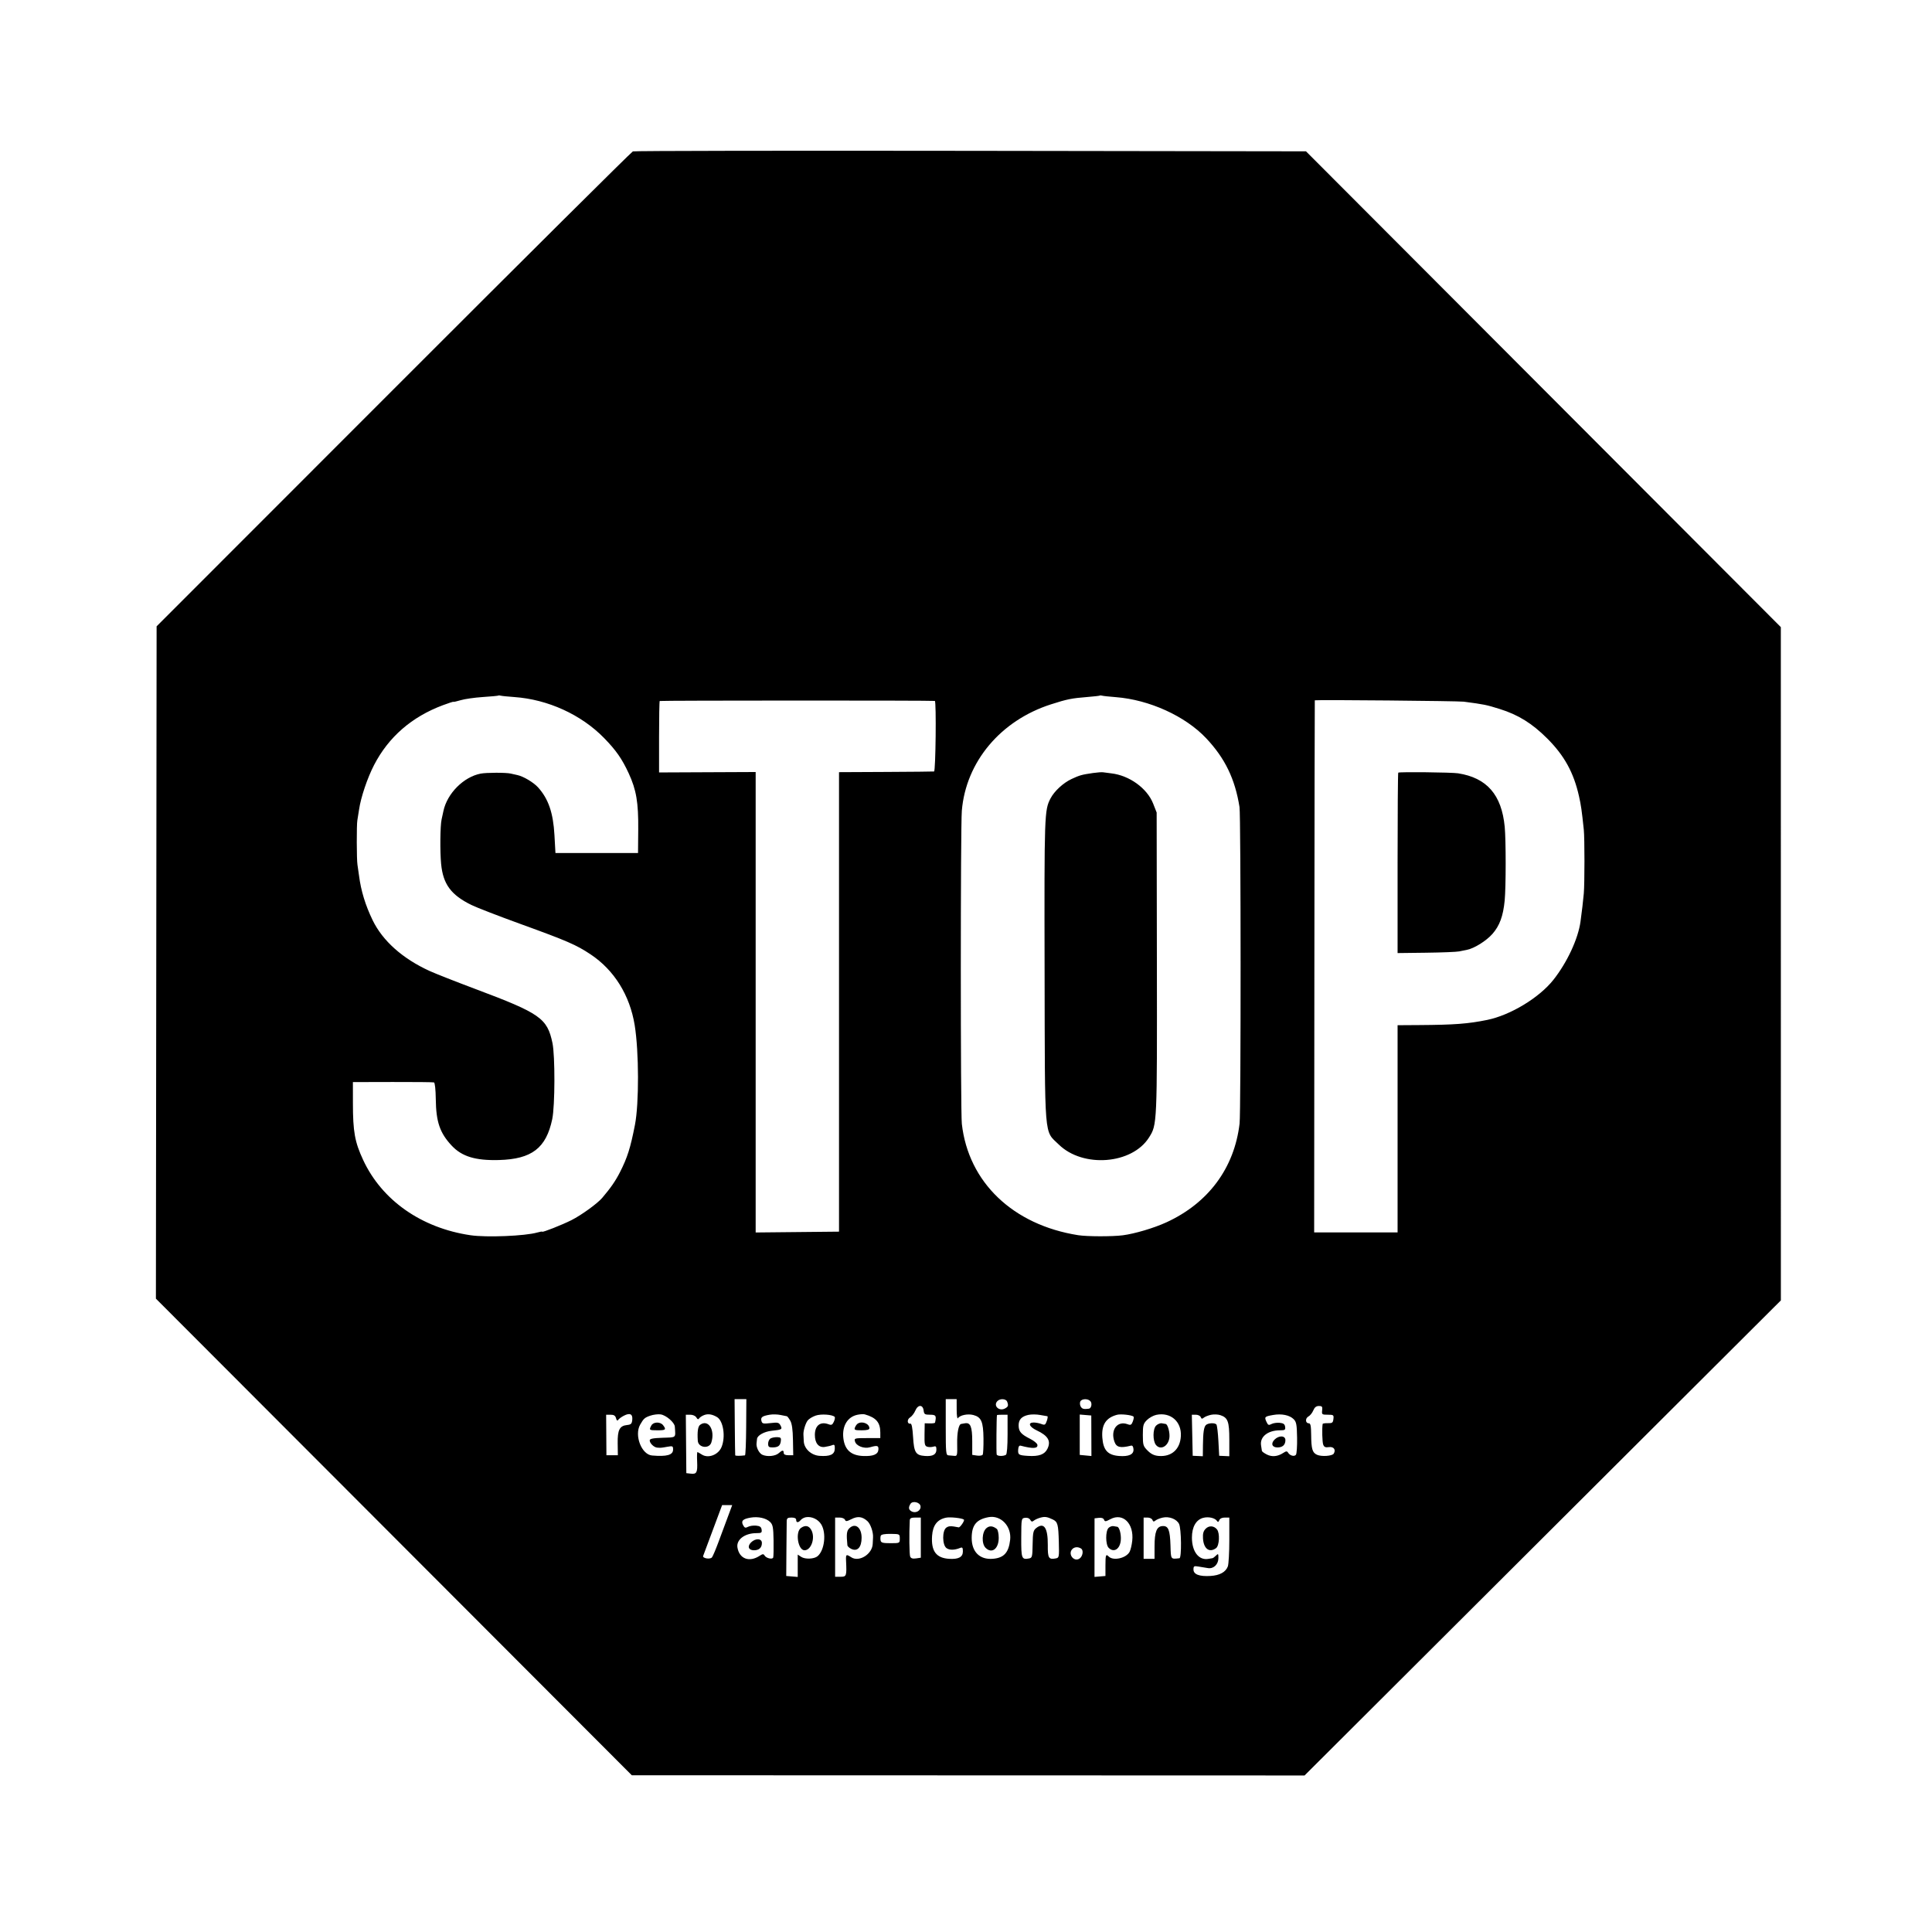
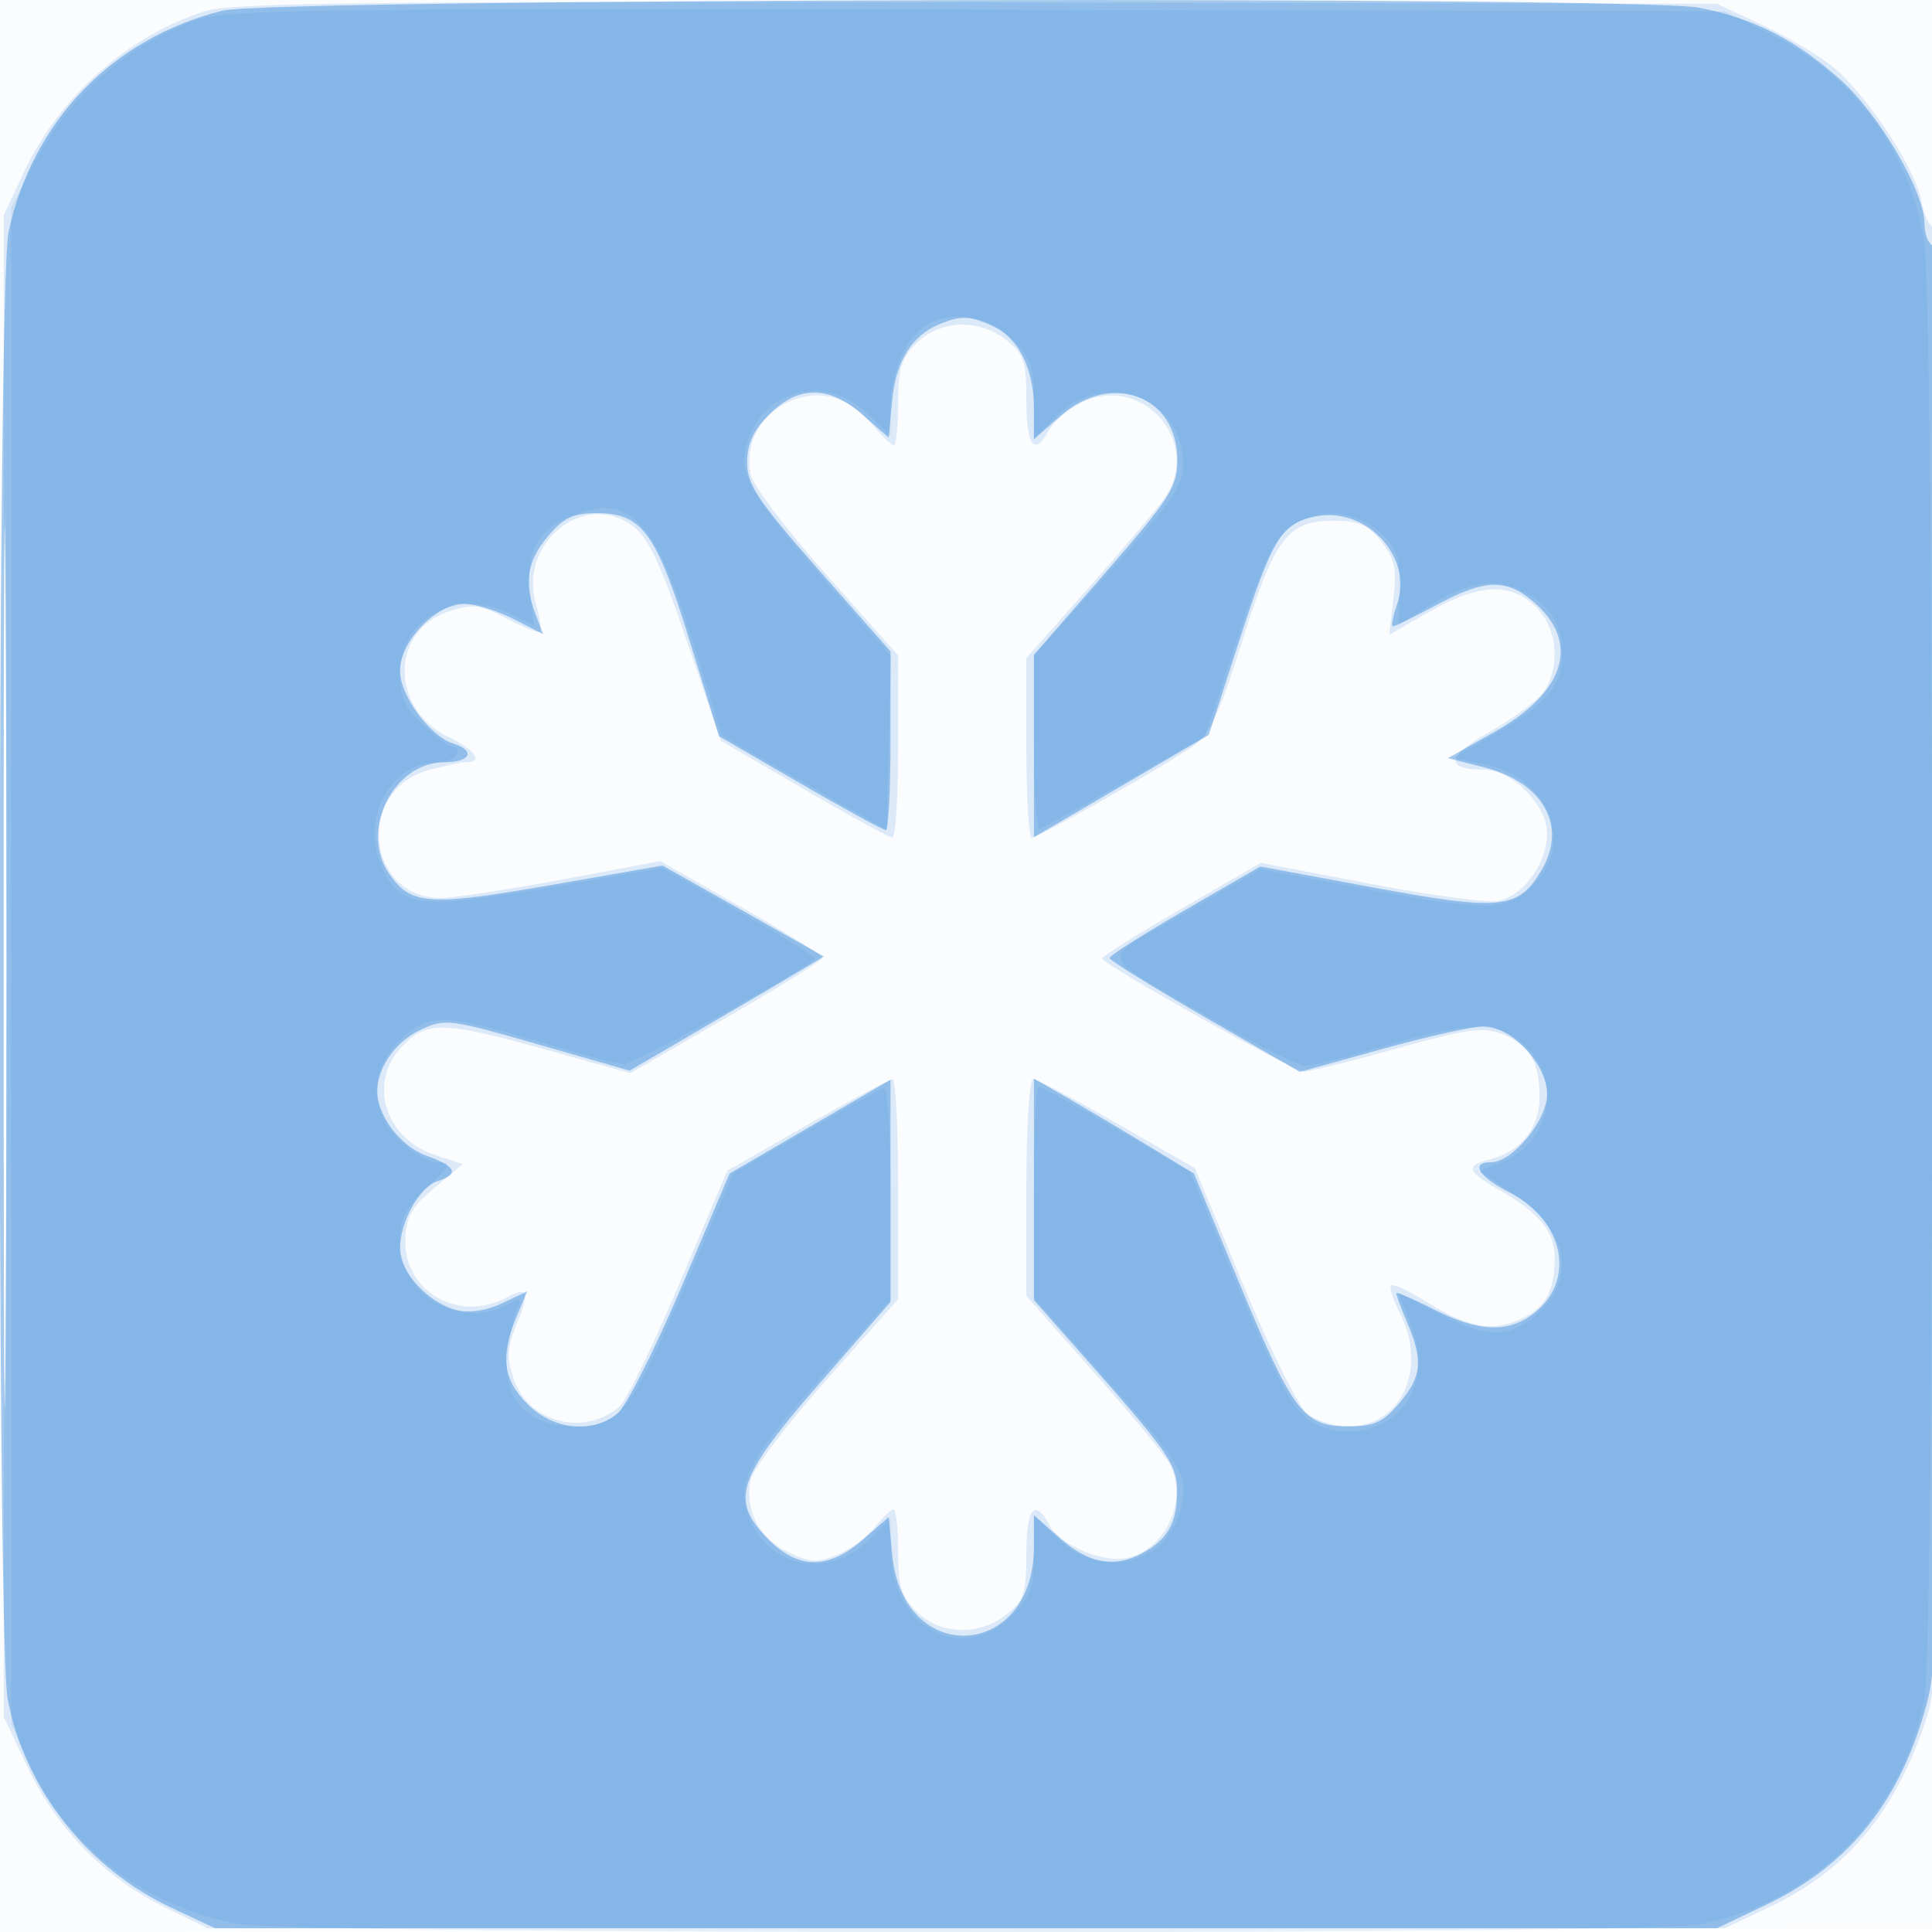
- <svg xmlns="http://www.w3.org/2000/svg" width="1240" height="1240">
-   <path d="M406.19 97.17c-.93.369-70.087 69.103-153.683 152.744L100.515 401.988l-.224 215.756-.224 215.756 152.716 152.95L405.5 1139.399l215.898.068 215.899.068 152.851-152.454L1143 834.628l-.011-216.064-.011-216.064-152.383-152.688L838.212 97.123l-215.166-.311c-118.342-.172-215.927-.01-216.856.358m-86.342 349.266c-.192.164-4.661.583-9.932.929-5.272.347-11.684 1.263-14.25 2.035-2.566.772-4.666 1.243-4.666 1.047 0-.197-3.038.779-6.75 2.169-19.994 7.481-34.853 20.396-44.163 38.384-4.278 8.265-8.496 20.762-9.618 28.5-.399 2.75-.901 5.9-1.115 7-.526 2.707-.47 25.375.071 28.5.238 1.375.69 4.525 1.005 7 1.233 9.68 4.11 19.095 8.751 28.637 6.469 13.299 19.261 24.679 36.643 32.596 3.672 1.673 16.801 6.841 29.176 11.485 41.827 15.696 46.229 18.778 49.58 34.709 1.734 8.246 1.64 40.36-.143 48.866-3.897 18.588-13.117 25.663-34.196 26.24-15.06.412-23.772-2.238-30.313-9.22-7.609-8.124-10.048-15.229-10.233-29.807-.078-6.191-.553-10.594-1.163-10.79-.568-.182-12.507-.303-26.532-.27l-25.5.061.01 13.496c.013 18.376 1.194 24.937 6.569 36.497 12.037 25.888 37.422 43.68 68.921 48.305 10.252 1.506 34.96.501 42.772-1.74 1.775-.509 3.228-.752 3.228-.54 0 .659 12.801-4.396 18.802-7.425 6.337-3.199 16.611-10.636 19.698-14.259 5.445-6.39 8.56-10.9 11.424-16.536 4.745-9.336 6.697-15.505 9.593-30.305 2.68-13.692 2.599-47.015-.155-64-3.124-19.266-13.178-35.406-28.332-45.48-9.204-6.119-14.999-8.63-45.03-19.517-14.025-5.084-28.184-10.565-31.465-12.179-13.089-6.441-18.174-13.348-19.418-26.376-.774-8.096-.605-24.397.294-28.448.306-1.375.843-3.85 1.195-5.5 2.406-11.275 12.971-21.877 23.894-23.977 3.7-.712 16.194-.736 19.25-.037 1.238.283 3.21.725 4.383.982 3.879.852 10.324 4.703 13.206 7.891 6.64 7.347 9.732 16.349 10.524 30.641l.637 11.5h53l.133-15c.155-17.443-1.219-25.57-6.111-36.159-4.304-9.314-8.112-14.772-15.829-22.681-14.603-14.967-36.032-24.754-57.527-26.273-4.216-.298-8.185-.701-8.818-.895-.634-.195-1.309-.22-1.5-.056m386 .005c-.192.167-3.723.572-7.848.899-10.223.813-13.08 1.388-23.5 4.734-32.329 10.381-54.558 36.926-57.178 68.277-.872 10.435-.868 193.234.004 200.972 4.23 37.509 32.805 64.851 74.674 71.45 5.68.896 21.894.933 28.615.067 7.701-.993 20.021-4.653 28.007-8.321 26.95-12.377 43.605-34.851 46.972-63.384.898-7.602.85-197.479-.051-203.15-2.865-18.043-9.315-31.35-21.419-44.186-13.386-14.197-36.462-24.69-57.958-26.353-4.216-.326-8.185-.754-8.818-.951-.634-.196-1.309-.221-1.5-.054m-282.428 3.473c-.231.231-.42 10.644-.42 23.141v22.722l31-.139 31-.138v295.533l26.75-.267 26.75-.266V495.592l30-.145c16.5-.08 30.452-.213 31.006-.296 1.02-.153 1.515-45.026.5-45.275-1.446-.356-176.231-.318-176.586.038m420.446-.442c-.073.015-.195 76.865-.271 170.778L843.458 791H897V658l13.75-.087c22.745-.143 31.49-.804 43.75-3.304 14.914-3.042 33.427-14.25 42.504-25.733 8.831-11.172 15.886-26.328 17.397-37.376.952-6.952 1.642-12.839 2.11-18 .569-6.27.572-35.638.004-41-1.333-12.601-1.764-15.597-3.088-21.5-3.401-15.156-9.394-26.042-20.389-37.038-9.666-9.665-18.649-15.235-30.538-18.935-8.682-2.702-9.615-2.892-23-4.677-3.463-.462-93.657-1.29-95.634-.878M701.5 496.14c-7.277 1.059-8.623 1.437-13.831 3.885-5.285 2.485-10.967 7.734-13.397 12.379-3.954 7.558-4.039 10.008-3.83 110.219.232 110.741-.427 102.638 9.103 111.956 15.53 15.185 47.032 12.724 57.92-4.524 5.212-8.256 5.204-8.076 5.048-112.055l-.144-96.5-2.247-5.726c-3.867-9.851-15.317-18.115-26.914-19.424-2.039-.23-4.383-.535-5.208-.678-.825-.142-3.75.068-6.5.468m195.929-.236c-.236.236-.429 26.387-.429 58.113V611.7l18.25-.224c10.038-.124 19.6-.502 21.25-.84 1.65-.339 3.954-.808 5.121-1.043 4.678-.945 12.352-5.755 16.257-10.192 4.607-5.234 6.888-11.447 7.856-21.401.839-8.627.854-38.733.023-47.349-1.983-20.581-11.427-31.409-29.938-34.327-4.05-.638-37.802-1.008-38.39-.42M471.614 915.75c.079 9.763.198 17.99.265 18.283.099.437 3.005.459 6.266.048.355-.044.698-8.181.763-18.081l.118-18h-7.554l.142 17.75M607 916c0 16.444.151 18.007 1.75 18.083.962.046 2.65.188 3.75.315 1.864.216 1.989-.312 1.839-7.731-.145-7.136.944-12.532 2.572-12.744a62.734 62.734 0 002.354-.413c3.571-.682 4.735 2.132 4.735 11.448v8.815l3.044.447c1.674.245 3.324-.007 3.667-.561.342-.554.572-5.245.511-10.424-.127-10.774-1.382-13.688-6.477-15.044-3.601-.958-8.669.086-9.909 2.041-.453.714-.812-1.683-.821-5.482L614 898h-7v18m33.2-16.8c-2.934 2.934.977 6.846 4.8 4.8 2.126-1.138 2.363-1.89 1.393-4.418-.715-1.864-4.479-2.096-6.193-.382m53.109.436c-.345.9-.169 2.362.391 3.25.902 1.43 1.985 1.688 5.193 1.239 1.54-.216 2.193-3.316 1.002-4.752-1.573-1.895-5.822-1.726-6.586.263m-105.82 5.69c-.739 1.746-2.264 3.732-3.389 4.415-2.094 1.272-1.903 4.383.245 3.977.771-.145 1.329 2.69 1.679 8.521.603 10.039 1.699 11.802 7.606 12.229 5.032.364 7.37-.927 7.37-4.071 0-2.077-.359-2.418-2-1.897-1.1.349-2.841.368-3.868.042-1.613-.512-1.853-1.581-1.75-7.818l.118-7.224 3.25.08c1.788.044 3.307-.181 3.378-.5.981-4.456.588-5.08-3.198-5.08-3.365 0-3.833-.303-4.114-2.661-.47-3.958-3.652-3.966-5.327-.013m255.412-.088c-.646 1.561-2.041 3.302-3.098 3.868-2.181 1.167-2.04 4.394.192 4.394 1.152 0 1.481 1.606 1.536 7.5.082 8.98.785 11.37 3.738 12.706 2.874 1.302 9.778.837 10.742-.723 1.55-2.509-.01-4.637-3.07-4.188-2.269.333-3.094-.034-3.689-1.642-.606-1.639-.831-10.245-.346-13.233.052-.319 1.556-.544 3.344-.5 2.826.07 3.291-.279 3.566-2.67.298-2.588.085-2.75-3.618-2.75-3.721 0-3.918-.152-3.61-2.8.278-2.385-.032-2.8-2.092-2.8-1.714 0-2.762.827-3.595 2.838m-442.504 3.4c-1.568.813-3.199 2.015-3.624 2.671-.521.802-.974.456-1.39-1.059-.456-1.666-1.36-2.25-3.48-2.25h-2.864l.087 13 .087 13h7.342l-.112-7.594c-.128-8.679 1.218-11.303 6.057-11.806 2.519-.261 3.049-.795 3.304-3.328.376-3.733-1.514-4.654-5.407-2.634m16.965-.029c-3.555 1.222-4.264 1.85-6.481 5.734-3.904 6.844.861 19.245 7.619 19.827 9.513.82 13.5-.307 13.5-3.813 0-2.28-.256-2.402-3.75-1.78-4.065.723-3.968.715-6.429.541-2.081-.146-4.821-2.789-4.821-4.649 0-1.049 2.018-1.459 8.25-1.679 9.095-.32 8.351.355 7.869-7.139-.172-2.67-5.577-7.344-9.089-7.86-1.654-.243-4.654.125-6.668.818m34.638-.413c-1.344.497-2.802 1.444-3.24 2.104-.582.877-1.074.729-1.828-.55-.6-1.019-2.227-1.75-3.892-1.75h-2.862l.161 18.75.161 18.75 2.891.33c3.765.43 4.364-.741 4.042-7.896-.147-3.264-.063-5.934.185-5.934.249 0 1.51.693 2.803 1.54 4.101 2.687 10.599.241 12.675-4.772 2.716-6.556 1.171-16.836-2.894-19.255-3.043-1.811-5.71-2.239-8.202-1.317m41.966-.191c-4.795.828-5.871 1.644-5.257 3.991.466 1.78 1.089 1.928 5.804 1.374 4.714-.555 5.405-.391 6.428 1.519 1.328 2.481.867 2.759-5.661 3.417-4.715.474-9.215 2.971-9.405 5.217-.069.812-.205 2.04-.302 2.727-.365 2.573 1.602 6.508 3.727 7.457 3.18 1.42 8.358.912 10.504-1.03 2.291-2.073 3.196-2.123 3.196-.177 0 1.006 1.007 1.5 3.059 1.5h3.058l-.176-9.75c-.125-6.851-.652-10.568-1.775-12.5-.878-1.513-1.838-2.761-2.132-2.774-.294-.013-2.109-.374-4.034-.802-1.925-.428-5.09-.504-7.034-.169m29.547.552c-2.011.691-4.304 2.086-5.097 3.1-1.439 1.842-2.921 6.733-2.754 9.093.048.688.144 2.593.213 4.234.201 4.804 4.742 9.029 10.119 9.417 6.772.489 9.686-.859 9.791-4.528.07-2.47-.229-2.909-1.6-2.349-.927.379-3.101.896-4.831 1.15-3.904.572-6.354-2.399-6.354-7.705 0-6.058 3.519-8.802 8.778-6.845 1.88.7 2.476.413 3.412-1.642.624-1.37.855-2.771.512-3.113-1.519-1.519-8.734-2-12.189-.812m26.696-.505c-6.296 1.362-9.821 7.262-8.933 14.953.869 7.521 4.906 11.173 12.698 11.487 6.44.261 9.55-1.014 9.799-4.014.223-2.703-.623-2.955-5.359-1.597-3.89 1.116-8.909-.84-9.675-3.772-.529-2.022-.205-2.109 7.855-2.109H565v-3.55c0-6.5-2.666-9.615-10-11.686-.825-.233-2.981-.103-4.791.288m109.93.039c-4.489.937-6.466 3.115-6.355 7 .107 3.786 1.595 5.472 7.416 8.402 2.365 1.19 4.438 2.879 4.607 3.751.487 2.519-2.855 2.715-10.715.63-.934-.248-1.471.562-1.597 2.411-.233 3.417.269 3.749 6.251 4.133 7.085.455 10.744-.881 12.533-4.576 2.399-4.952.412-8.357-6.875-11.782-4.832-2.271-5.917-5.06-1.969-5.06 1.339 0 3.554.425 4.921.945 2.213.842 2.599.622 3.513-2 .565-1.62.713-2.965.329-2.989-.384-.024-2.498-.386-4.698-.805-2.2-.419-5.512-.446-7.361-.06m56.798-.05c-7.14 1.91-10.048 6.421-9.441 14.649.596 8.096 3.483 11.249 10.797 11.795 6.233.464 9.431-1.021 9.208-4.278-.121-1.769-.673-2.586-1.593-2.359-6.936 1.714-9.384 1.109-10.671-2.639-2.617-7.619 1.946-13.539 8.543-11.084 1.915.713 2.439.428 3.278-1.777.549-1.444.778-2.845.51-3.114-1.039-1.038-8.202-1.842-10.631-1.193m25.186.048c-1.857.391-4.557 1.891-6 3.333-2.328 2.328-2.623 3.406-2.623 9.581 0 6.443.229 7.187 3.09 10.049 2.208 2.208 4.223 3.18 7.06 3.408 8.306.668 13.808-4.268 14.256-12.789.493-9.344-6.661-15.5-15.783-13.582m35.133-.041c-1.784.383-3.869 1.216-4.633 1.85-1.075.892-1.522.807-1.975-.372-.322-.84-1.737-1.526-3.146-1.526h-2.56l.279 13.173.279 13.174 3.25.15 3.25.151.074-7.074c.086-8.11.601-11.649 1.884-12.932 1.396-1.396 5.946-1.6 6.788-.303.415.638.979 5.403 1.254 10.587l.5 9.425 3.25.149 3.25.148v-10.601c0-11.67-.901-14.147-5.734-15.768-1.521-.511-4.226-.615-6.01-.231m39.856.116c-5.453.968-5.709 1.23-4.279 4.369.99 2.173 1.456 2.383 3.209 1.445 1.128-.604 3.492-.958 5.254-.788 2.444.237 3.28.843 3.524 2.56.28 1.976-.119 2.25-3.283 2.25-7.844 0-13.067 4.19-12.154 9.749.249 1.513.49 3.077.535 3.475.045.399 1.428 1.421 3.073 2.271 3.322 1.718 7.01 1.39 10.566-.94 1.914-1.255 2.499-1.296 3.147-.223 1.181 1.956 4.02 2.719 5.059 1.359.5-.655.831-5.605.737-10.999-.146-8.357-.469-10.106-2.185-11.821-2.63-2.63-7.738-3.678-13.203-2.707m-177.231.086c-.32.673-.499 24.387-.19 25.282.385 1.116 4.256 1.237 5.956.186.639-.395 1.043-5.527 1.037-13.182L646.676 908h-3.338c-1.836 0-3.392.112-3.457.25M693 920.835v12.955l3.75.358 3.75.357-.046-13.002-.046-13.003-3.704-.31-3.704-.311v12.956m-274.965-5.901C416.463 917.873 416.627 918 422 918c5.277 0 5.751-.427 3.608-3.25-1.794-2.364-6.268-2.255-7.573.184m31.338-.465c-1.417 1.036-1.902 4.313-1.517 10.246.293 4.505 7.331 5.421 8.693 1.131 2.554-8.047-1.955-15.195-7.176-11.377m101.054-.704c-.59.404-1.363 1.523-1.719 2.485-.56 1.518.012 1.75 4.323 1.75 3.411 0 4.969-.408 4.969-1.3 0-2.993-4.781-4.846-7.573-2.935m191.565 1.243c-2.159 2.159-2.188 9.846-.046 12.427 2.856 3.442 7.649.998 8.562-4.366.545-3.198-.958-8.973-2.379-9.146-.346-.042-1.451-.232-2.456-.422-1.005-.191-2.662.488-3.681 1.507M494.607 923.2c-.884.495-1.607 2.002-1.607 3.35 0 2.01.494 2.447 2.75 2.435 3.667-.021 4.973-.985 5.397-3.985.297-2.107-.063-2.516-2.29-2.599-1.454-.055-3.367.305-4.25.799m323.416.777c-2.527 2.527-1.591 5.023 1.884 5.023 3.3 0 5.093-1.655 5.093-4.7 0-2.975-4.133-3.167-6.977-.323m-233.65 41.216c-1.456 2.331-1.238 3.809.714 4.853 2.734 1.464 6.127-.531 5.724-3.364-.36-2.53-5.104-3.627-6.438-1.489M457.597 981.75a48929.65 48929.65 0 00-6.297 16.872c-.569 1.535 4.453 2.38 5.641.949.525-.632 2.327-4.844 4.006-9.36L466.975 974l2.975-8H463.477l-5.88 15.75m24.102-7.701c-4.976.855-6.214 2.12-4.75 4.856.934 1.745 1.49 1.93 3.139 1.048 1.103-.59 3.446-.933 5.208-.763 2.444.237 3.28.843 3.524 2.56.28 1.976-.119 2.25-3.283 2.25-7.532 0-13.079 4.196-12.225 9.249 1.232 7.287 7.61 9.653 14.267 5.291 1.913-1.253 2.472-1.288 3.125-.193 1.069 1.792 5.067 2.721 5.559 1.292.216-.626.319-5.553.229-10.947-.139-8.363-.46-10.104-2.177-11.821-2.521-2.522-7.667-3.673-12.616-2.822m35.624-.279c-1.198.193-2.716.998-3.373 1.79-1.55 1.868-2.95 1.84-2.95-.06 0-1-1-1.5-3-1.5-2.423 0-3.014.433-3.072 2.25-.039 1.237-.124 9.675-.187 18.75l-.116 16.5 3.687.31 3.688.311V997.77l2.256 1.478c2.501 1.639 8.259 1.4 10.468-.434 4.501-3.735 5.785-14.827 2.366-20.433-1.994-3.271-6.085-5.202-9.767-4.611m29.135 1.252c-2.999 1.529-3.668 1.594-4.126.401-.3-.783-1.848-1.423-3.439-1.423H536v38h3.5c3.814 0 3.973-.463 3.52-10.25-.194-4.199.083-4.384 3.351-2.242 5.002 3.277 13.473-2.011 13.754-8.585a280.6 280.6 0 01.205-4.173c.216-3.374-1.597-8.644-3.595-10.452-3.275-2.963-6.245-3.332-10.277-1.276m60.665-.937c-5.586 1.181-8.424 4.889-8.893 11.621-.687 9.847 2.632 14.302 11.02 14.792 6.004.35 8.75-1.145 8.75-4.766 0-2.407-.32-2.817-1.75-2.242-3.645 1.467-6.868 1.51-8.775.115-2.734-1.999-2.835-11.137-.144-13.105 1.593-1.165 2.976-1.201 7.966-.207.905.18 3.986-4.344 3.375-4.955-.977-.977-8.826-1.828-11.549-1.253m27.377-.339c-7.784 1.425-10.787 5.08-10.846 13.202-.066 9.021 5.118 14.201 13.537 13.525 7.14-.573 10.193-3.903 11.141-12.152 1.001-8.711-5.936-16.021-13.832-14.575m33.186.338c-1.548.428-3.424 1.283-4.169 1.902-1.034.858-1.574.734-2.277-.521-.562-1.005-1.857-1.513-3.325-1.305-2.389.338-2.404.419-2.458 12.84-.058 13.335.256 14.16 5.037 13.246 1.966-.376 2.142-1.078 2.269-9.077.118-7.436.43-8.905 2.189-10.33 5.043-4.086 7.643-.367 7.545 10.793-.073 8.408.554 9.463 5.106 8.593 2.167-.414 2.232-.76 1.971-10.577-.301-11.337-.724-12.91-3.877-14.417-3.675-1.756-5.078-1.957-8.011-1.147m44.972.959c-3.037 1.628-3.553 1.672-4.063.344-.374-.975-1.572-1.407-3.338-1.204l-2.753.317-.016 18.796-.015 18.797 3.514-.297 3.513-.296v-6.75c0-6.83.276-7.574 2.123-5.727 2.936 2.936 11.189 1.065 13.382-3.033.642-1.199 1.405-4.394 1.696-7.1 1.191-11.083-5.99-18.163-14.043-13.847m33.598-1.013c-1.784.393-3.869 1.234-4.633 1.868-1.075.892-1.522.807-1.975-.372-.322-.84-1.724-1.526-3.117-1.526H734v26.5h7l.015-8c.017-9.415 1.37-12.838 5.155-13.04 3.704-.198 4.761 2.411 5.07 12.515.279 9.081.058 8.77 5.76 8.136 1.466-.163 1.239-19.083-.265-22.04-1.597-3.141-6.313-4.96-10.479-4.041m25.956.163c-4.567 1.228-7.204 5.857-7.208 12.656-.007 9.094 4.474 14.825 10.672 13.65 1.003-.19 2.129-.38 2.503-.422.373-.043 1.385-.784 2.25-1.648 1.428-1.429 1.571-1.293 1.571 1.5 0 4.118-3.054 7.091-6.694 6.515-1.543-.245-4.268-.69-6.056-.99-2.93-.491-3.25-.304-3.25 1.903 0 3.126 3.77 4.554 10.898 4.127 5.919-.355 9.761-2.458 11.147-6.101.525-1.382.955-9.009.955-16.948V974h-2.893c-1.815 0-3.139.642-3.554 1.722-.454 1.182-.885 1.359-1.377.563-1.255-2.031-5.505-3.022-8.964-2.092m-188.304 1.557c-.456 8.638-.298 22.059.275 23.335.497 1.109 1.627 1.45 3.764 1.136l3.053-.448V974h-3.5c-2.632 0-3.523.434-3.592 1.75m-69.828 4.907c-3.79 2.654-1.927 14.343 2.286 14.343 4.31 0 7.022-7.946 4.405-12.911-1.529-2.899-3.878-3.402-6.691-1.432m30.971.292c-1.648 1.648-1.87 3.694-1.175 10.822.068.7 1.247 1.784 2.62 2.409 3.867 1.762 6.504-1.162 6.504-7.213 0-6.668-4.154-9.813-7.949-6.018m88.058-.149c-2.921 2.497-3.238 9.928-.538 12.629 4.001 4.001 8.429.65 8.429-6.378 0-2.662-.558-5.238-1.25-5.773-2.558-1.979-4.704-2.134-6.641-.478m78.376-.142c-2.035 2.035-1.976 10.708.086 12.771 3.339 3.339 7.296.834 7.784-4.929.317-3.728-.918-8.402-2.266-8.577a62.734 62.734 0 01-2.354-.413c-.971-.186-2.433.331-3.25 1.148m62.369.488c-1.468 1.468-1.932 3.104-1.752 6.175.394 6.714 4.061 9.474 8.386 6.311 2.145-1.568 2.539-9.689.585-12.044-1.982-2.388-5.083-2.578-7.219-.442m-208.549 4.5c-.261.681-.319 2.041-.13 3.023.284 1.477 1.378 1.786 6.334 1.786 5.97 0 5.991-.011 5.991-2.955 0-2.93-.051-2.956-5.86-3.023-3.786-.044-6.028.37-6.335 1.169m-83.282 4.331c-2.527 2.527-1.591 5.023 1.884 5.023 3.3 0 5.093-1.655 5.093-4.7 0-2.975-4.133-3.167-6.977-.323m206.017 4.475c-2.655 3.198 1.243 8.114 4.71 5.941 2.195-1.376 2.865-5.388 1.087-6.515-2.027-1.285-4.454-1.045-5.797.574" fill="undefined" fill-rule="evenodd" />
+ <svg xmlns="http://www.w3.org/2000/svg" width="256" height="256">
+   <path fill-opacity=".016" d="M0 128.004v128.004l128.25-.254 128.25-.254.254-127.75L257.008 0H0v128.004m.485.496c0 70.4.119 99.053.265 63.672.146-35.38.146-92.98 0-128C.604 29.153.485 58.1.485 128.5" fill="#1976D2" fill-rule="evenodd" />
+   <path fill-opacity=".139" d="M27.286 1.441C17.014 4.675 7.869 12.781 3.16 22.825L.5 28.5v199l3.186 6.725c3.821 8.066 10.226 14.603 18.096 18.467L27.5 255.5h201l5.62-2.635c10.356-4.856 16.723-12.284 20.875-24.351 1.952-5.674 2.005-8.357 2.005-102.171 0-55.519-.377-96.343-.889-96.343-.488 0-1.178-1.546-1.533-3.436-.841-4.485-7.646-14.616-12.1-18.013-1.929-1.471-6.088-3.885-9.243-5.363L227.5.5l-98-.193C50.438.151 30.686.37 27.286 1.441M.481 128c0 53.625.121 75.563.269 48.75.148-26.813.148-70.688 0-97.5C.602 52.437.481 74.375.481 128m120.974-82.545c-2.016 2.015-2.455 3.445-2.455 8 0 3.05-.254 5.545-.565 5.545-.31 0-1.672-1.317-3.027-2.926-3.159-3.755-7.301-4.698-11.378-2.59-3.546 1.834-5.379 5.652-4.542 9.462.314 1.43 4.833 7.392 10.042 13.25L119 86.847v12.077c0 6.642-.338 12.066-.75 12.054-.412-.012-5.7-2.903-11.75-6.425l-11-6.403L91 84.895c-3.519-10.366-5.095-13.691-7.231-15.256-6.413-4.699-15.076 2.318-12.773 10.346.533 1.86.807 3.546.607 3.745-.2.2-2.204-.597-4.455-1.77-3.587-1.87-4.541-1.985-7.717-.937-7.752 2.558-7.743 12.953.014 16.652 3.546 1.691 4.674 3.32 2.305 3.331-.687.003-2.937.474-4.998 1.046-9.67 2.686-8.218 16.972 1.721 16.938 1.665-.006 8.877-1.108 16.027-2.449l13-2.437 10.75 6.118c5.912 3.366 10.742 6.38 10.731 6.699-.01.318-5.747 3.886-12.75 7.928L83.5 142.198l-11.088-3.099c-13.418-3.75-15.772-3.83-18.957-.644-4.782 4.781-2.606 12.35 4.196 14.595l3.644 1.202-3.74 3.14c-3.017 2.534-3.76 3.857-3.845 6.849-.196 6.931 7.076 11.085 13.441 7.678 2.835-1.517 3.108-.784 1.313 3.513-1.271 3.043-1.347 4.394-.404 7.251 1.921 5.819 9.379 7.762 14.059 3.662.89-.779 4.461-8.122 7.935-16.317l6.317-14.899 10.595-6.065c5.827-3.335 10.919-6.064 11.315-6.064.395 0 .719 6.559.719 14.576v14.577l-9.47 10.651c-5.209 5.858-9.728 11.82-10.042 13.25-.871 3.966 1.077 7.771 4.918 9.602 2.935 1.4 3.915 1.454 6.556.36 1.708-.708 3.943-2.351 4.966-3.651 1.023-1.301 2.133-2.365 2.466-2.365.333 0 .606 2.495.606 5.545 0 4.555.439 5.985 2.455 8 3.093 3.094 8.252 3.26 11.91.382 2.317-1.822 2.635-2.787 2.635-8 0-6.107 1.094-7.488 3.045-3.842 1.454 2.715 7.288 5.121 10.479 4.32 5.097-1.28 7.936-7.808 5.432-12.488-.575-1.073-5.075-6.507-10-12.076L136 171.715v-14.357c0-7.953.406-14.358.909-14.358.501 0 5.525 2.655 11.166 5.9l10.256 5.9 6.358 15.35c3.497 8.442 7.297 16.137 8.445 17.1 1.148.963 3.633 1.75 5.522 1.75 7.099 0 10.578-7.78 6.77-15.143-.865-1.673-1.358-3.259-1.094-3.522.263-.264 2.284.66 4.49 2.053 5.387 3.4 8.622 4.085 12.236 2.588 3.624-1.501 4.942-3.697 4.942-8.236 0-3.635-1.973-6.005-7.75-9.311-3.911-2.238-4.056-3.01-.725-3.846 3.976-.998 6.475-4.143 6.475-8.149 0-4.685-1.281-6.893-4.857-8.375-2.53-1.048-4.456-.792-14.021 1.863-6.099 1.693-11.629 3.078-12.289 3.078-1.354 0-26.764-14.225-26.794-15-.01-.275 4.718-3.238 10.507-6.585l10.527-6.085 14.639 2.81c8.051 1.546 15.692 2.546 16.979 2.223 3.314-.832 6.309-5.061 6.309-8.909 0-3.746-4.618-8.443-8.327-8.469-5.295-.038-5.058-1.751.69-4.994 3.119-1.761 6.338-4.154 7.154-5.318 2.307-3.294 1.866-8.381-.972-11.218-3.331-3.332-7.582-3.153-14.132.595l-5.331 3.05.562-4.8c.462-3.953.177-5.285-1.614-7.55-1.762-2.228-2.982-2.75-6.428-2.75-5.99 0-7.752 2.365-12.104 16.247-2.91 9.284-4.239 12.133-6.34 13.585-3.859 2.667-20.601 12.168-21.443 12.168-.393 0-.715-5.357-.715-11.905V87.19l8.292-9.345c4.56-5.14 9.06-10.458 10-11.818 5.199-7.525-3.044-16.792-11.189-12.58-1.674.866-3.523 2.469-4.109 3.563-1.901 3.553-2.994 2.116-2.994-3.937 0-5.213-.318-6.178-2.635-8-3.658-2.878-8.817-2.712-11.91.382" fill="#1976D2" fill-rule="evenodd" />
+   <path fill-opacity=".38" d="M29.5 1.409C14.916 5.023 4.25 16.07 1.124 30.799c-1.485 6.999-1.586 186.479-.109 194.315 2.247 11.923 10.496 22.423 21.767 27.706l5.718 2.68h199l6.5-3.095c11.186-5.325 18.02-13.975 21.426-27.121 1.377-5.313 1.574-17.715 1.574-99.119 0-60.953-.345-93.26-1-93.665-.55-.34-1-1.645-1-2.899 0-4.178-5.947-14.368-11.077-18.98-5.941-5.342-11.618-8.236-18.844-9.606C216.805-.554 35.952-.19 29.5 1.409M.48 128c0 51.975.121 73.237.27 47.25.148-25.988.148-68.513 0-94.5C.601 54.762.48 76.025.48 128M124.5 42.945c-3.656 1.497-5.778 4.892-6.272 10.037l-.481 5.003-3.408-2.992c-4.492-3.944-8.519-3.967-12.416-.07-2.099 2.1-2.923 3.894-2.923 6.368 0 2.928 1.426 5.065 9.5 14.235l9.5 10.79v11.842c0 6.513-.282 11.842-.627 11.842-.345 0-5.456-2.798-11.358-6.217l-10.73-6.217-3.862-12.533C86.981 70.616 85.094 68 79.134 68c-3.19 0-4.457.596-6.545 3.077-2.75 3.267-3.202 6.181-1.61 10.367l.979 2.575-3.939-2.009C65.852 80.904 62.902 80 61.463 80 57.794 80 53 85.011 53 88.846c0 3.312 3.905 8.672 7.044 9.668 3.009.955 2.319 2.486-1.121 2.486-6.845 0-11.338 9.107-7.322 14.841 2.864 4.089 5.247 4.252 21.241 1.458l14.948-2.611 10.687 6.023 10.688 6.024-3.333 2.005c-1.832 1.103-7.623 4.508-12.868 7.566l-9.537 5.559-12.18-3.495c-11.738-3.369-12.303-3.437-15.575-1.885-3.274 1.554-5.672 4.983-5.672 8.112 0 3.249 3.083 7.304 6.49 8.536 3.977 1.438 4.424 2.442 1.499 3.37-2.416.767-4.989 5.405-4.989 8.993 0 3.095 3.772 7.158 7.519 8.098 1.681.422 3.94.081 6.014-.909l3.323-1.584-1.428 3.417c-2.175 5.206-1.777 8.287 1.495 11.559 3.427 3.426 8.647 3.939 11.936 1.173 1.145-.963 4.946-8.5 8.448-16.75l6.366-15 10.664-6.214L118 143.071V172.518l-9.5 10.903c-10.946 12.564-11.845 15.388-6.577 20.656 3.897 3.897 7.924 3.874 12.416-.07l3.408-2.992.483 5.025c1.434 14.927 18.77 13.916 18.77-1.094v-4.153l3.535 3.103c3.722 3.269 7.134 3.883 10.781 1.941 3.332-1.775 4.617-3.979 4.652-7.978.034-3.843-.862-5.136-13.218-19.088l-5.75-6.493v-29.362l4.75 2.736a646.606 646.606 0 0110.601 6.292l5.851 3.556 6.009 14.5c7.106 17.148 8.507 19 14.374 19 3.504 0 4.685-.533 6.826-3.077 2.977-3.537 3.185-5.561 1.089-10.577-.825-1.975-1.5-3.768-1.5-3.985 0-.217 2.235.738 4.967 2.122 6.001 3.041 9.909 3.189 13.321.505 5.576-4.386 3.939-12.301-3.309-15.999-4.07-2.076-5.222-3.989-2.402-3.989 2.834 0 7.423-5.564 7.423-9 0-3.976-4.711-9-8.44-9-1.426 0-7.483 1.357-13.459 3.016l-10.866 3.016-12.599-7.266c-6.929-3.996-12.607-7.517-12.617-7.824-.011-.308 4.48-3.162 9.98-6.342l9.998-5.784 15.006 2.783c16.92 3.139 19.221 2.894 22.298-2.374 3.397-5.817.164-11.556-7.626-13.539l-4.824-1.227 6.175-3.474c9.15-5.147 11.307-11.527 5.672-16.785-3.796-3.543-6.67-3.598-12.945-.25-3.143 1.678-5.925 3.05-6.182 3.05-.257 0-.006-1.322.557-2.938 2.199-6.307-4.203-13.083-10.958-11.599-4.421.971-5.57 2.87-9.975 16.48l-4.026 12.443-11.585 6.773L137 110.932V86.775l9.5-10.929c8.601-9.894 9.5-11.307 9.5-14.935 0-8.469-8.709-11.739-15.465-5.807L137 58.207v-4.153c0-5.201-2.07-9.309-5.472-10.859-2.988-1.362-4.206-1.405-7.028-.25" fill="#1976D2" fill-rule="evenodd" />
+   <path fill-opacity=".104" d="M26.079 2.633C16.739 5.924 9.045 12.771 4.317 22L1.5 27.5v201l2.67 5.696c5.014 10.697 15.291 18.494 27.304 20.715 7.845 1.45 185.975 1.518 193.64.074 15.257-2.875 26.968-14.6 29.871-29.906 1.444-7.616 1.376-185.76-.074-193.605-2.224-12.028-9.529-21.685-20.465-27.055L228.5 1.5l-99-.212c-87.427-.187-99.517-.03-103.421 1.345M122.75 43.08c-2.636 1.536-4.75 6.338-4.75 10.793v3.973l-2.923-2.923c-5.066-5.066-13.001-3.743-15.655 2.61-2.006 4.801-.824 7.139 9.658 19.112l8.984 10.262-.282 11.532-.282 11.532-10.914-6.235L95.672 97.5l-3.87-12.472c-5.084-16.383-8.476-19.862-16.213-16.63-4.397 1.837-5.94 4.794-5.33 10.208l.486 4.314-2.823-1.46C60.709 77.73 53 81.773 53 89.286c0 3.086.655 4.524 3.106 6.813C57.814 97.694 59.64 99 60.165 99c.524 0 .675.45.335 1s-1.507 1-2.594 1c-5.996 0-10.068 7.283-7.504 13.421 2.452 5.868 4.754 6.198 22.247 3.193l15.148-2.602 10.091 5.744c5.551 3.159 10.083 5.969 10.074 6.244-.03.821-23.844 14-25.297 14-.737 0-5.8-1.345-11.252-2.989-12.54-3.78-14.787-3.791-18.49-.088-4.034 4.034-4.034 9.12 0 13.154 1.608 1.608 3.89 2.923 5.071 2.923 1.916 0 1.762.364-1.423 3.368-2.847 2.686-3.571 4.12-3.571 7.077 0 7.105 7.923 11.807 14.217 8.439 1.84-.985 1.989-.897 1.265.75-.452 1.026-1.014 3.755-1.249 6.065-.592 5.828 2.787 9.301 9.047 9.301 5.927 0 7.125-1.556 14.639-19.008l6.247-14.507 9.497-5.493c5.224-3.02 9.911-5.642 10.417-5.825.532-.193.92 5.646.92 13.853v14.186l-8.606 9.647c-10.479 11.745-12.008 14.741-9.992 19.567 2.674 6.399 10.591 7.741 15.675 2.657l2.923-2.923v3.989c0 10.4 9.392 15.619 16.077 8.934 2.491-2.491 2.923-3.702 2.923-8.19v-5.267l3.119 3.19c5.682 5.812 15.012 3.342 16.456-4.358.797-4.247.156-5.285-11.046-17.89L137 171.963v-13.981c0-7.69.287-13.982.637-13.982.35 0 5.012 2.541 10.36 5.646l9.722 5.646 4.819 11.604c7.427 17.885 8.981 20.662 12.339 22.053 3.958 1.64 8.603.527 11.111-2.661 2.356-2.995 2.568-7.022.616-11.694l-1.397-3.342 5.704 2.941c6.23 3.213 9.279 3.142 12.978-.304 5.031-4.687 3.784-10.908-3.114-15.535l-4.69-3.146 2.909-1.205c6.396-2.65 8.069-10.652 3.201-15.316-3.589-3.439-7.115-3.46-18.665-.112-4.886 1.417-9.592 2.611-10.457 2.653-.865.043-6.073-2.517-11.573-5.689-16.814-9.697-16.22-7.816-4.589-14.535l10.092-5.831 14.749 2.758c16.14 3.017 18.722 2.824 22.254-1.666 4.38-5.568.545-13.444-7.303-14.998l-4.203-.832 5.741-3.286c6.555-3.751 8.759-6.378 8.759-10.437 0-3.956-1.534-6.42-5.168-8.299-3.741-1.935-7.346-1.376-12.624 1.956l-3.85 2.43.071-4.985c.061-4.267-.333-5.332-2.735-7.399-3.479-2.995-8.481-3.157-11.998-.391-1.91 1.503-3.66 5.318-6.785 14.786l-4.212 12.761-10.556 5.965c-5.806 3.28-10.913 6.114-11.349 6.297-.437.184-.794-4.918-.794-11.337v-11.67l8.412-9.314c11.096-12.286 11.966-13.685 11.163-17.964-1.432-7.632-10.799-10.171-16.498-4.471L137 58.154V53c0-4.363-.449-5.602-2.923-8.077-3.086-3.086-7.859-3.863-11.327-1.843" fill="#1976D2" fill-rule="evenodd" />
</svg>
